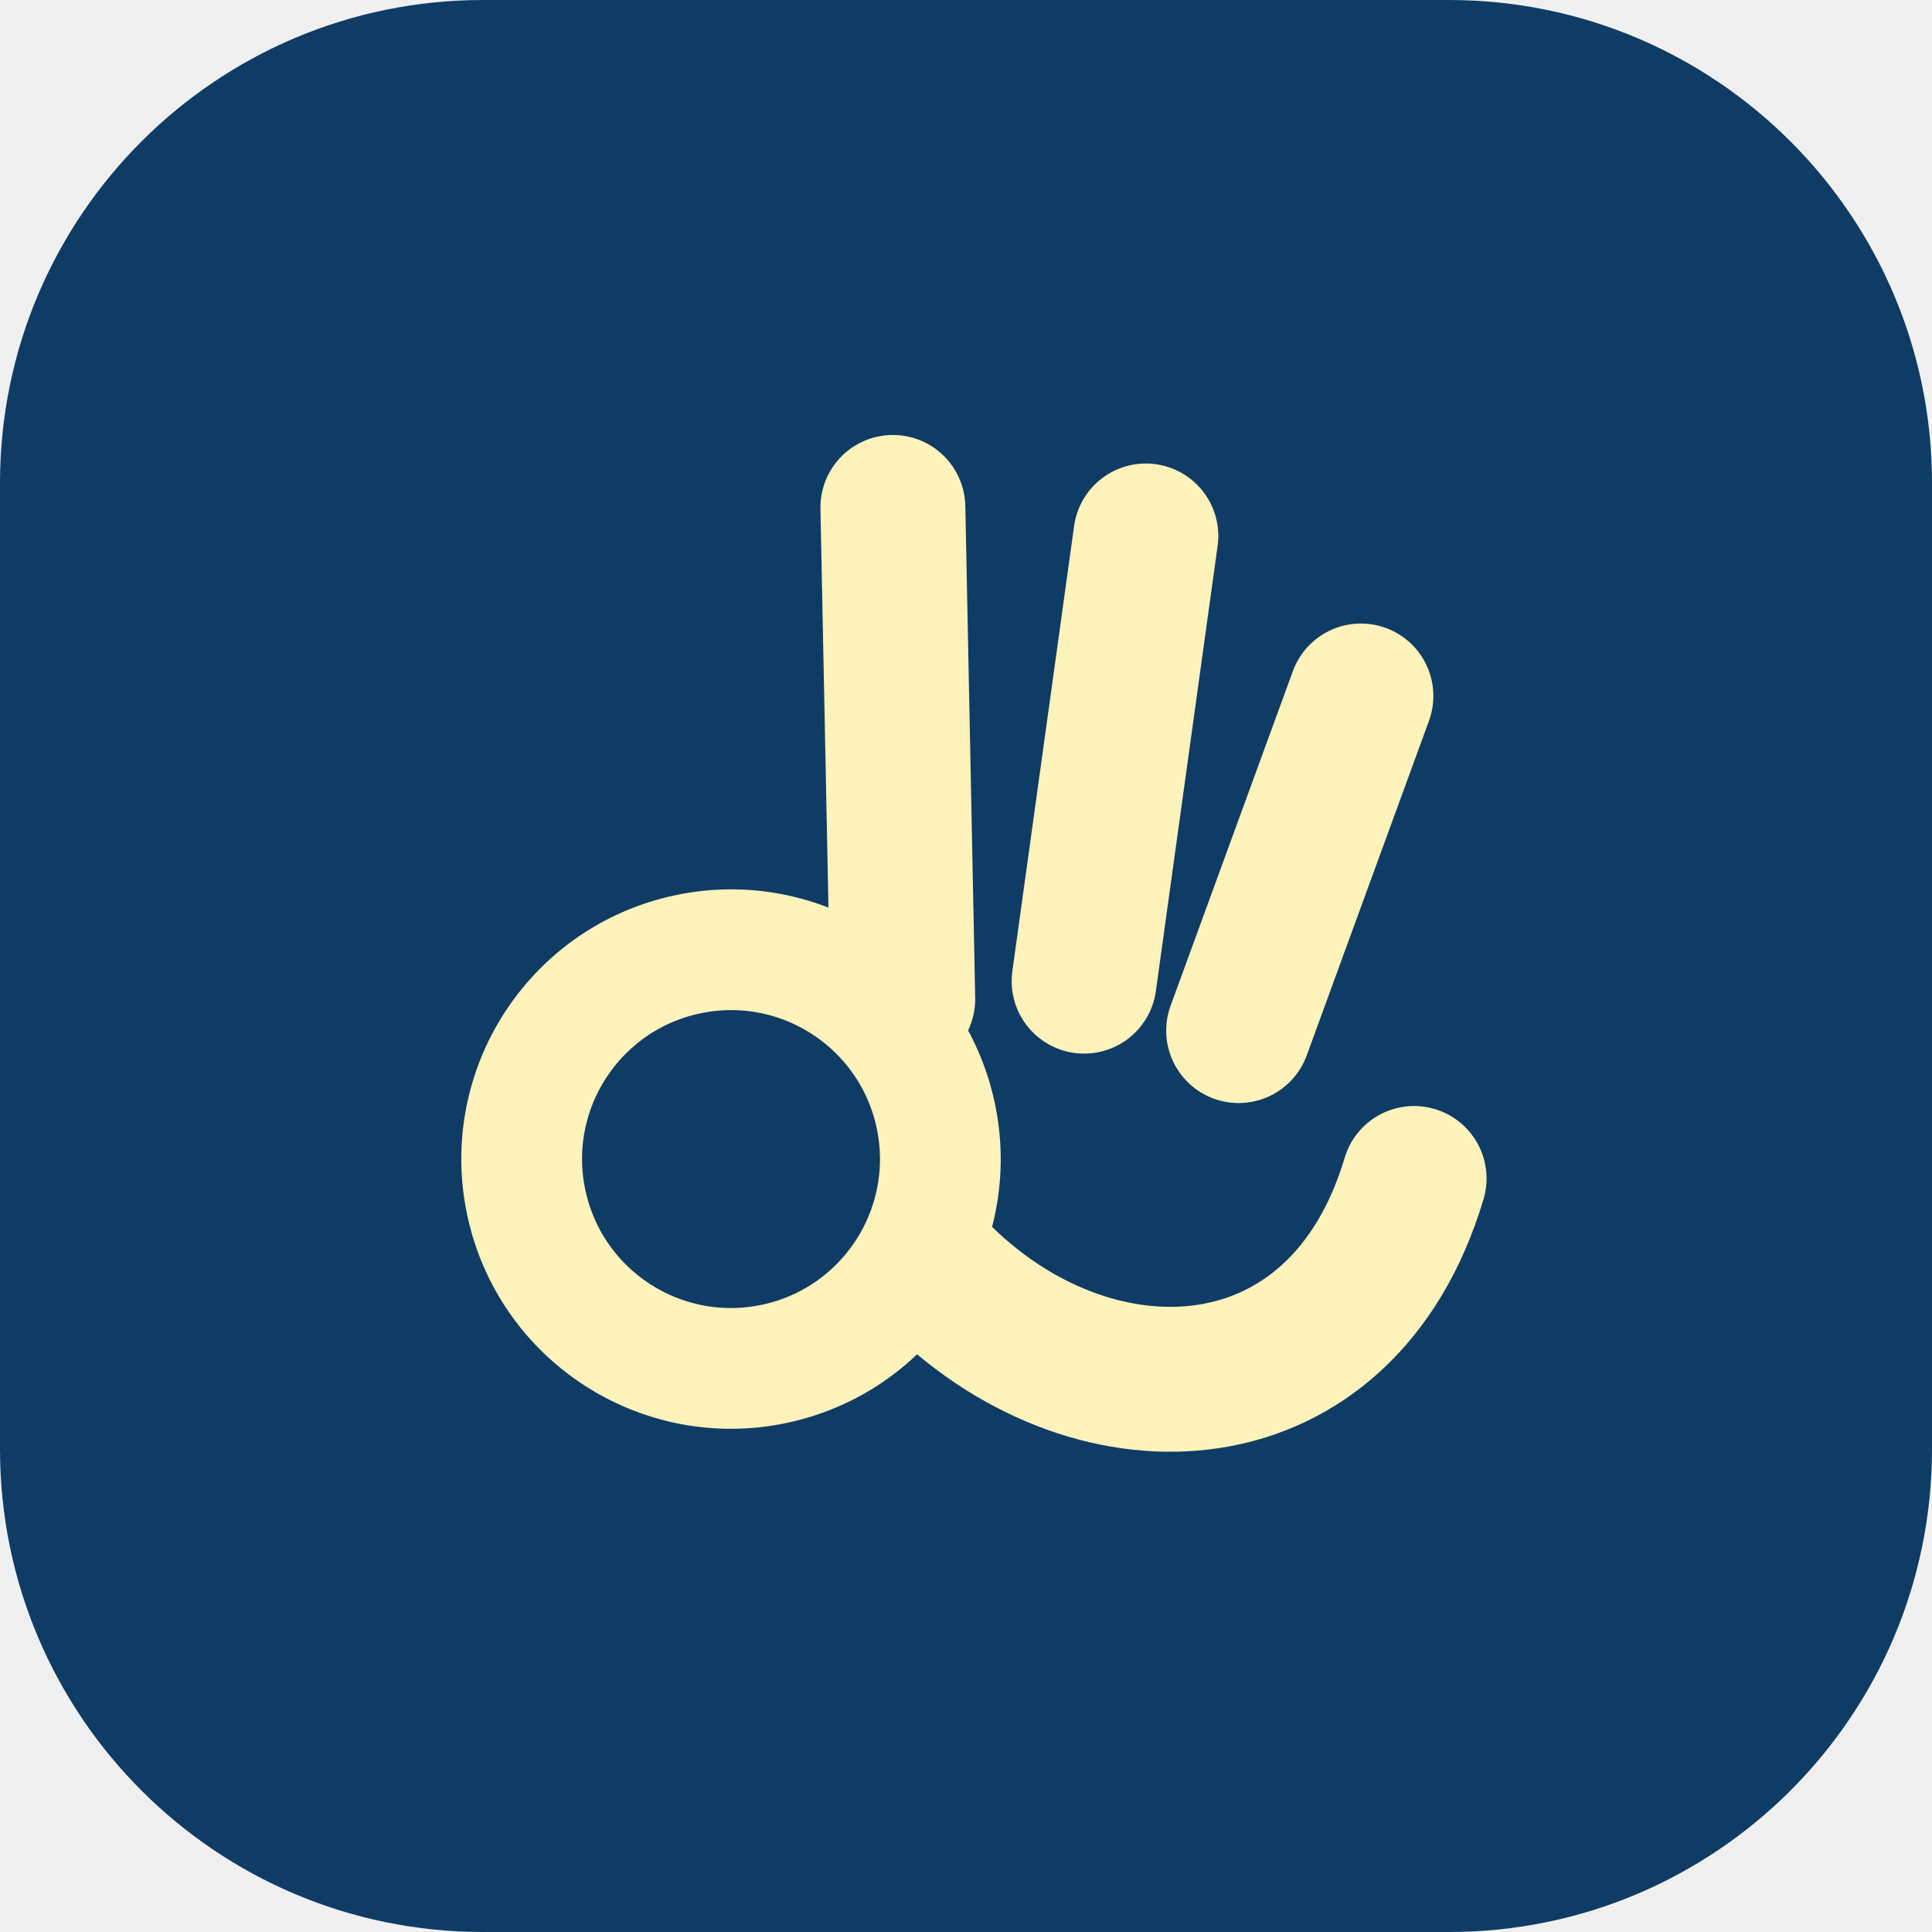
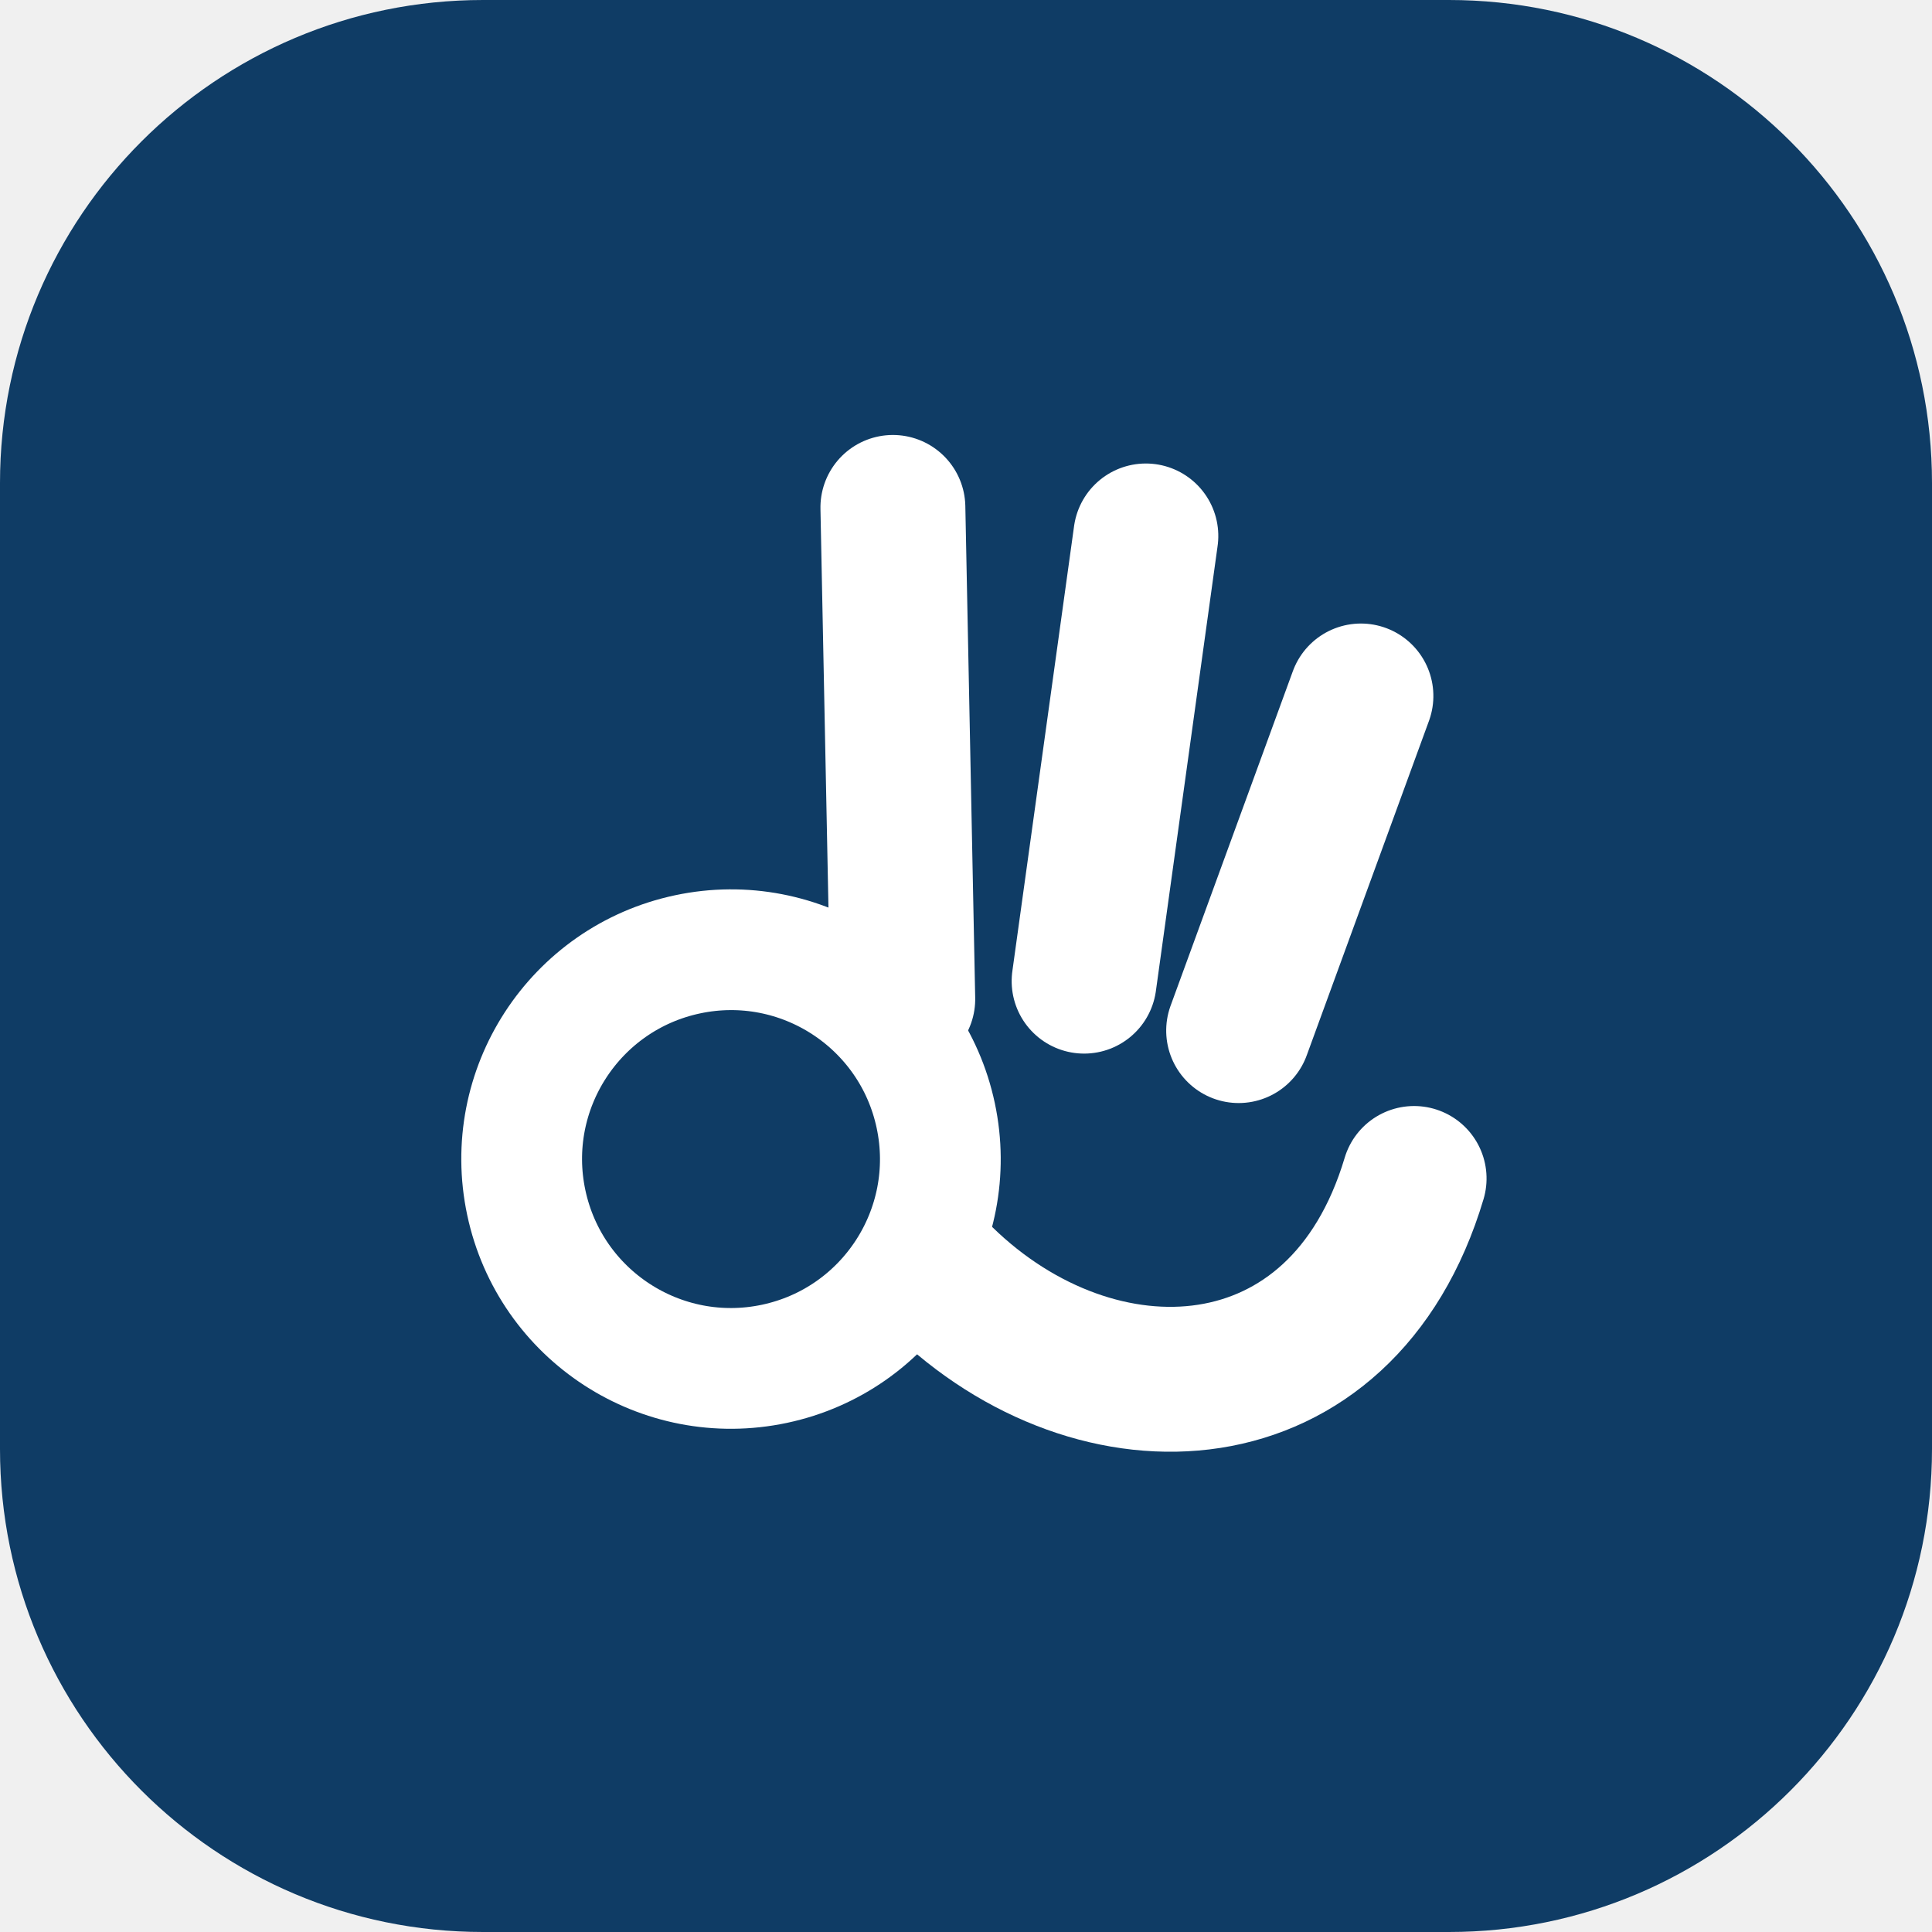
<svg xmlns="http://www.w3.org/2000/svg" viewBox="0 0 48 48">
  <rect width="48" height="48" rx="12" fill="#0F3C65" />
-   <g transform="rotate(-12 24 25)" fill="none" stroke="#FFF2BA" stroke-linecap="round" stroke-linejoin="round">
+   <g transform="rotate(-12 24 25)" fill="none" stroke="#FFFFFF" stroke-linecap="round" stroke-linejoin="round">
    <circle cx="17.5" cy="27.5" r="5.2" stroke-width="3" />
    <path d="M22.5 24.5 L24.8 12.5" stroke-width="3.6" />
    <path d="M27 25 L30.8 14.5" stroke-width="3.6" />
    <path d="M30.5 27 L35.2 19.5" stroke-width="3.6" />
    <path d="M22 31.5 C25 36 31 37 34 31.5" stroke-width="3.6" />
  </g>
</svg>
